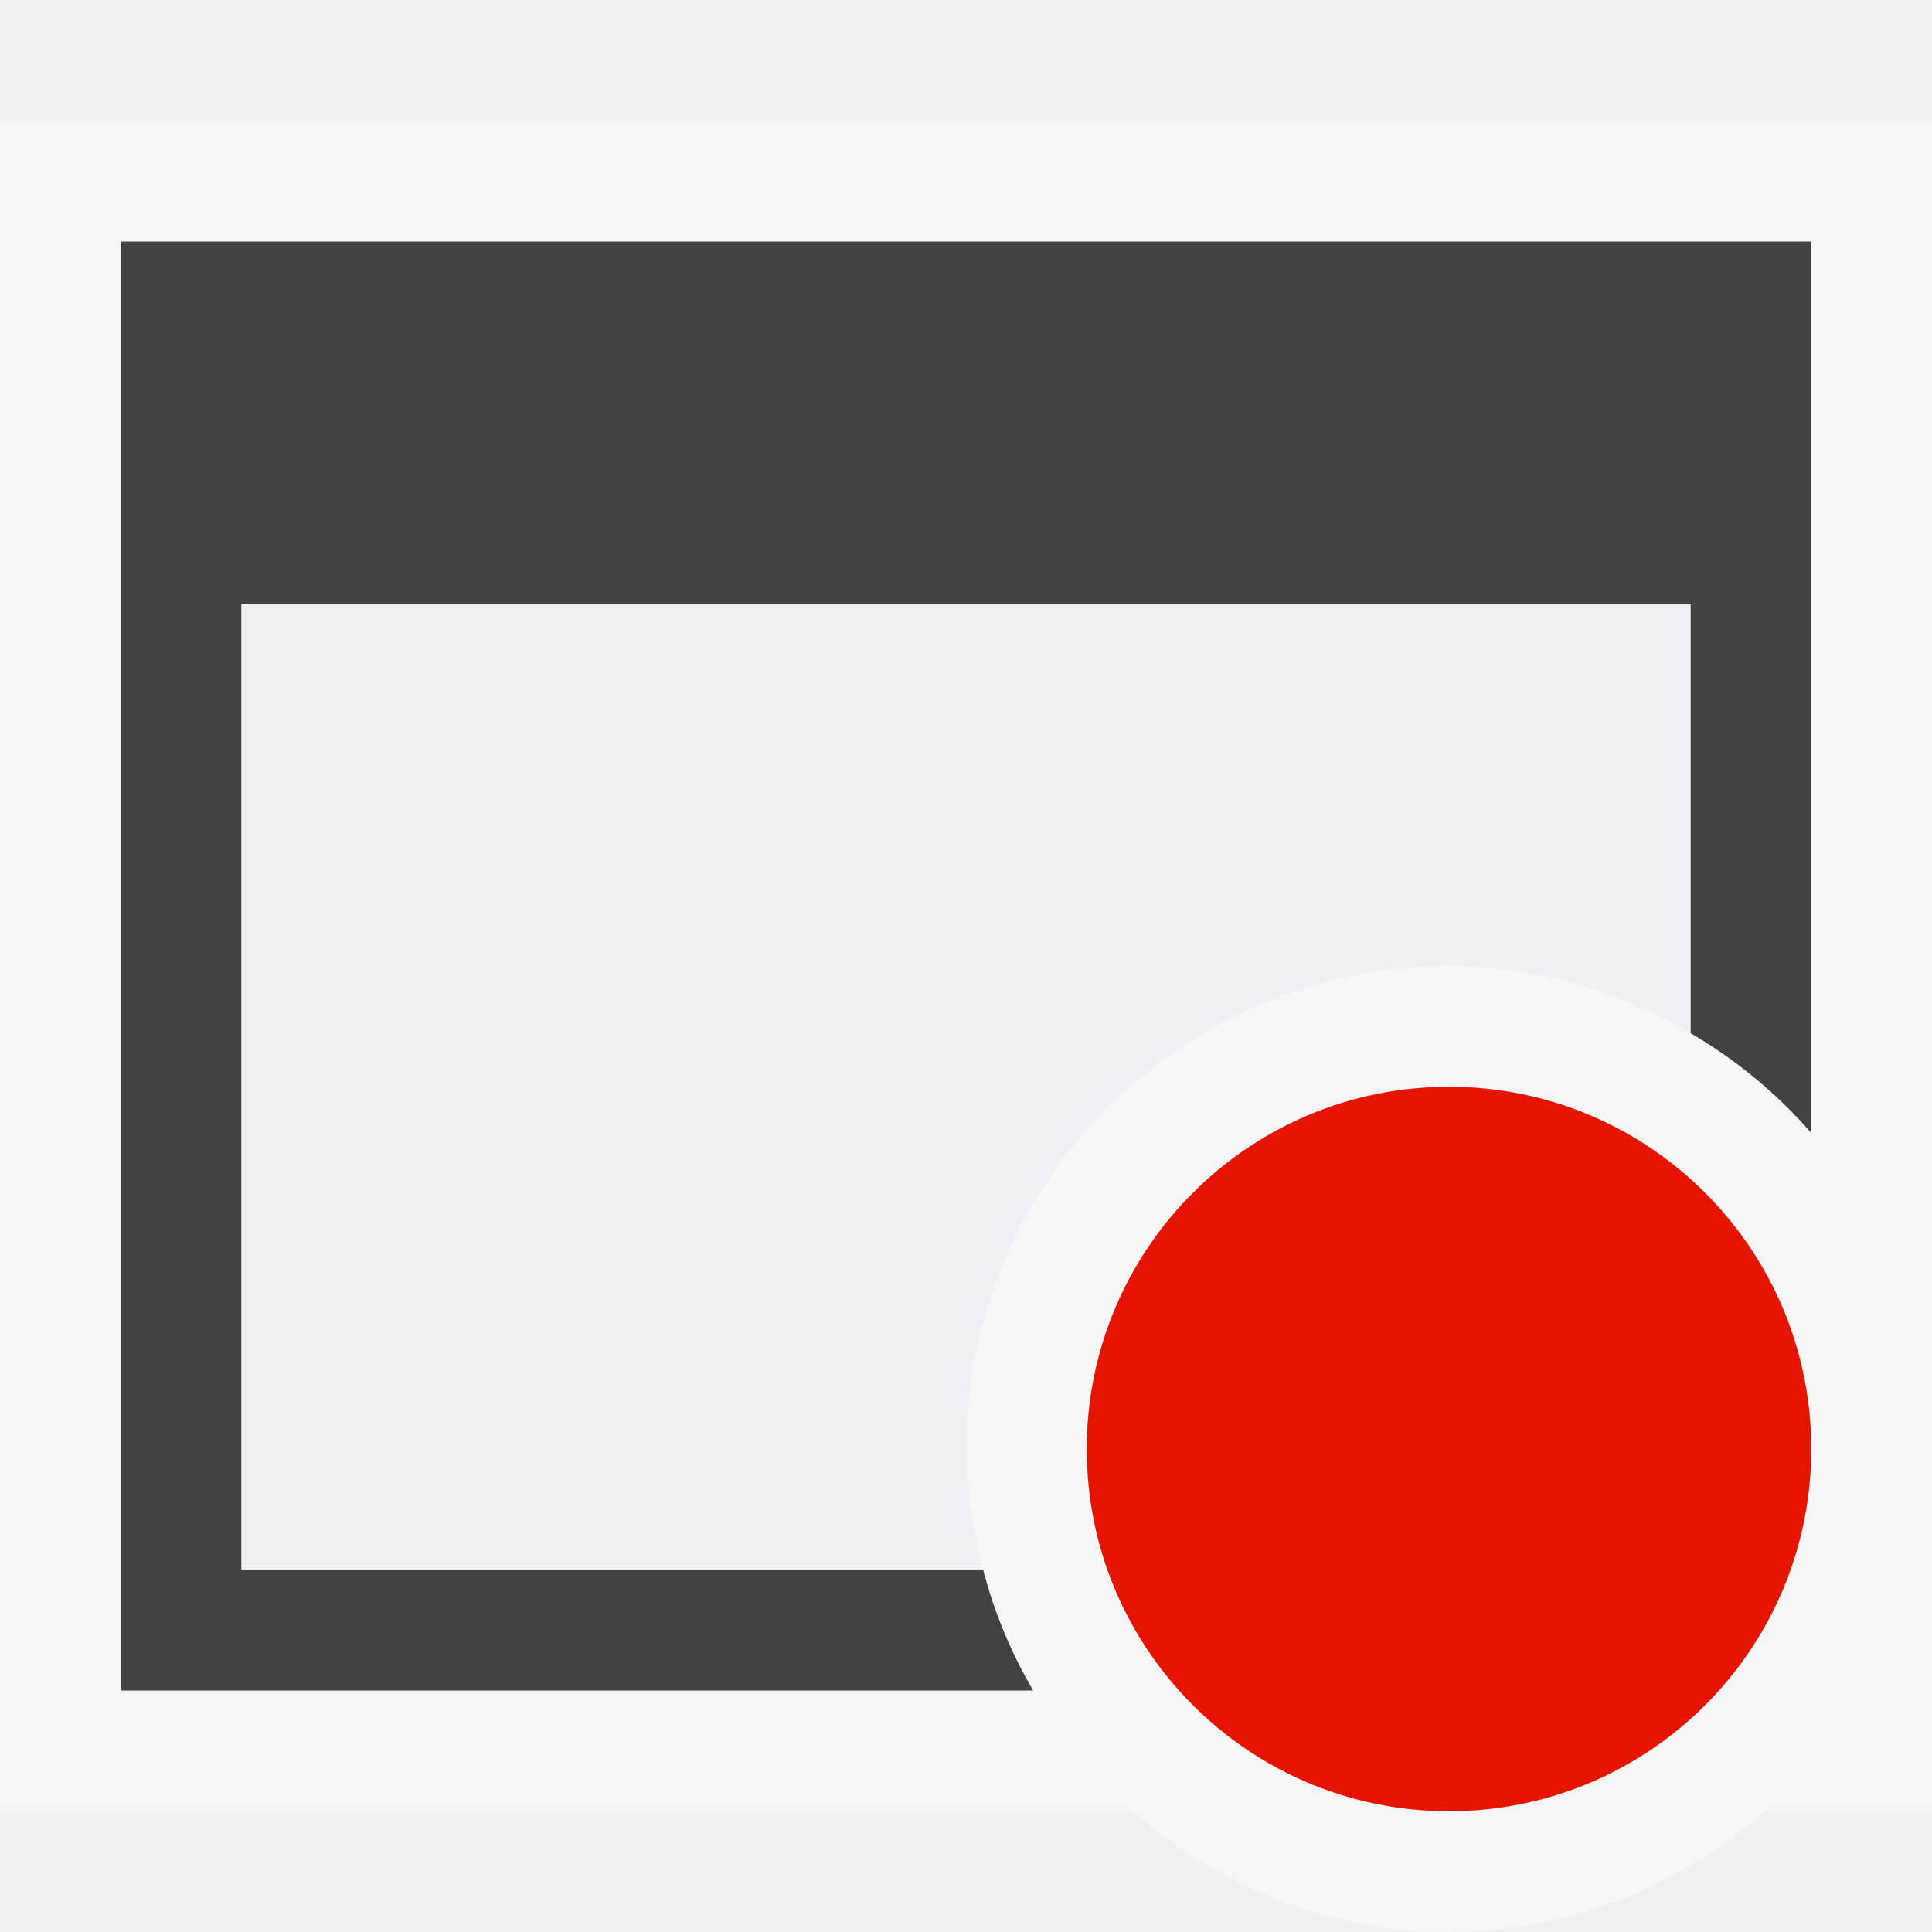
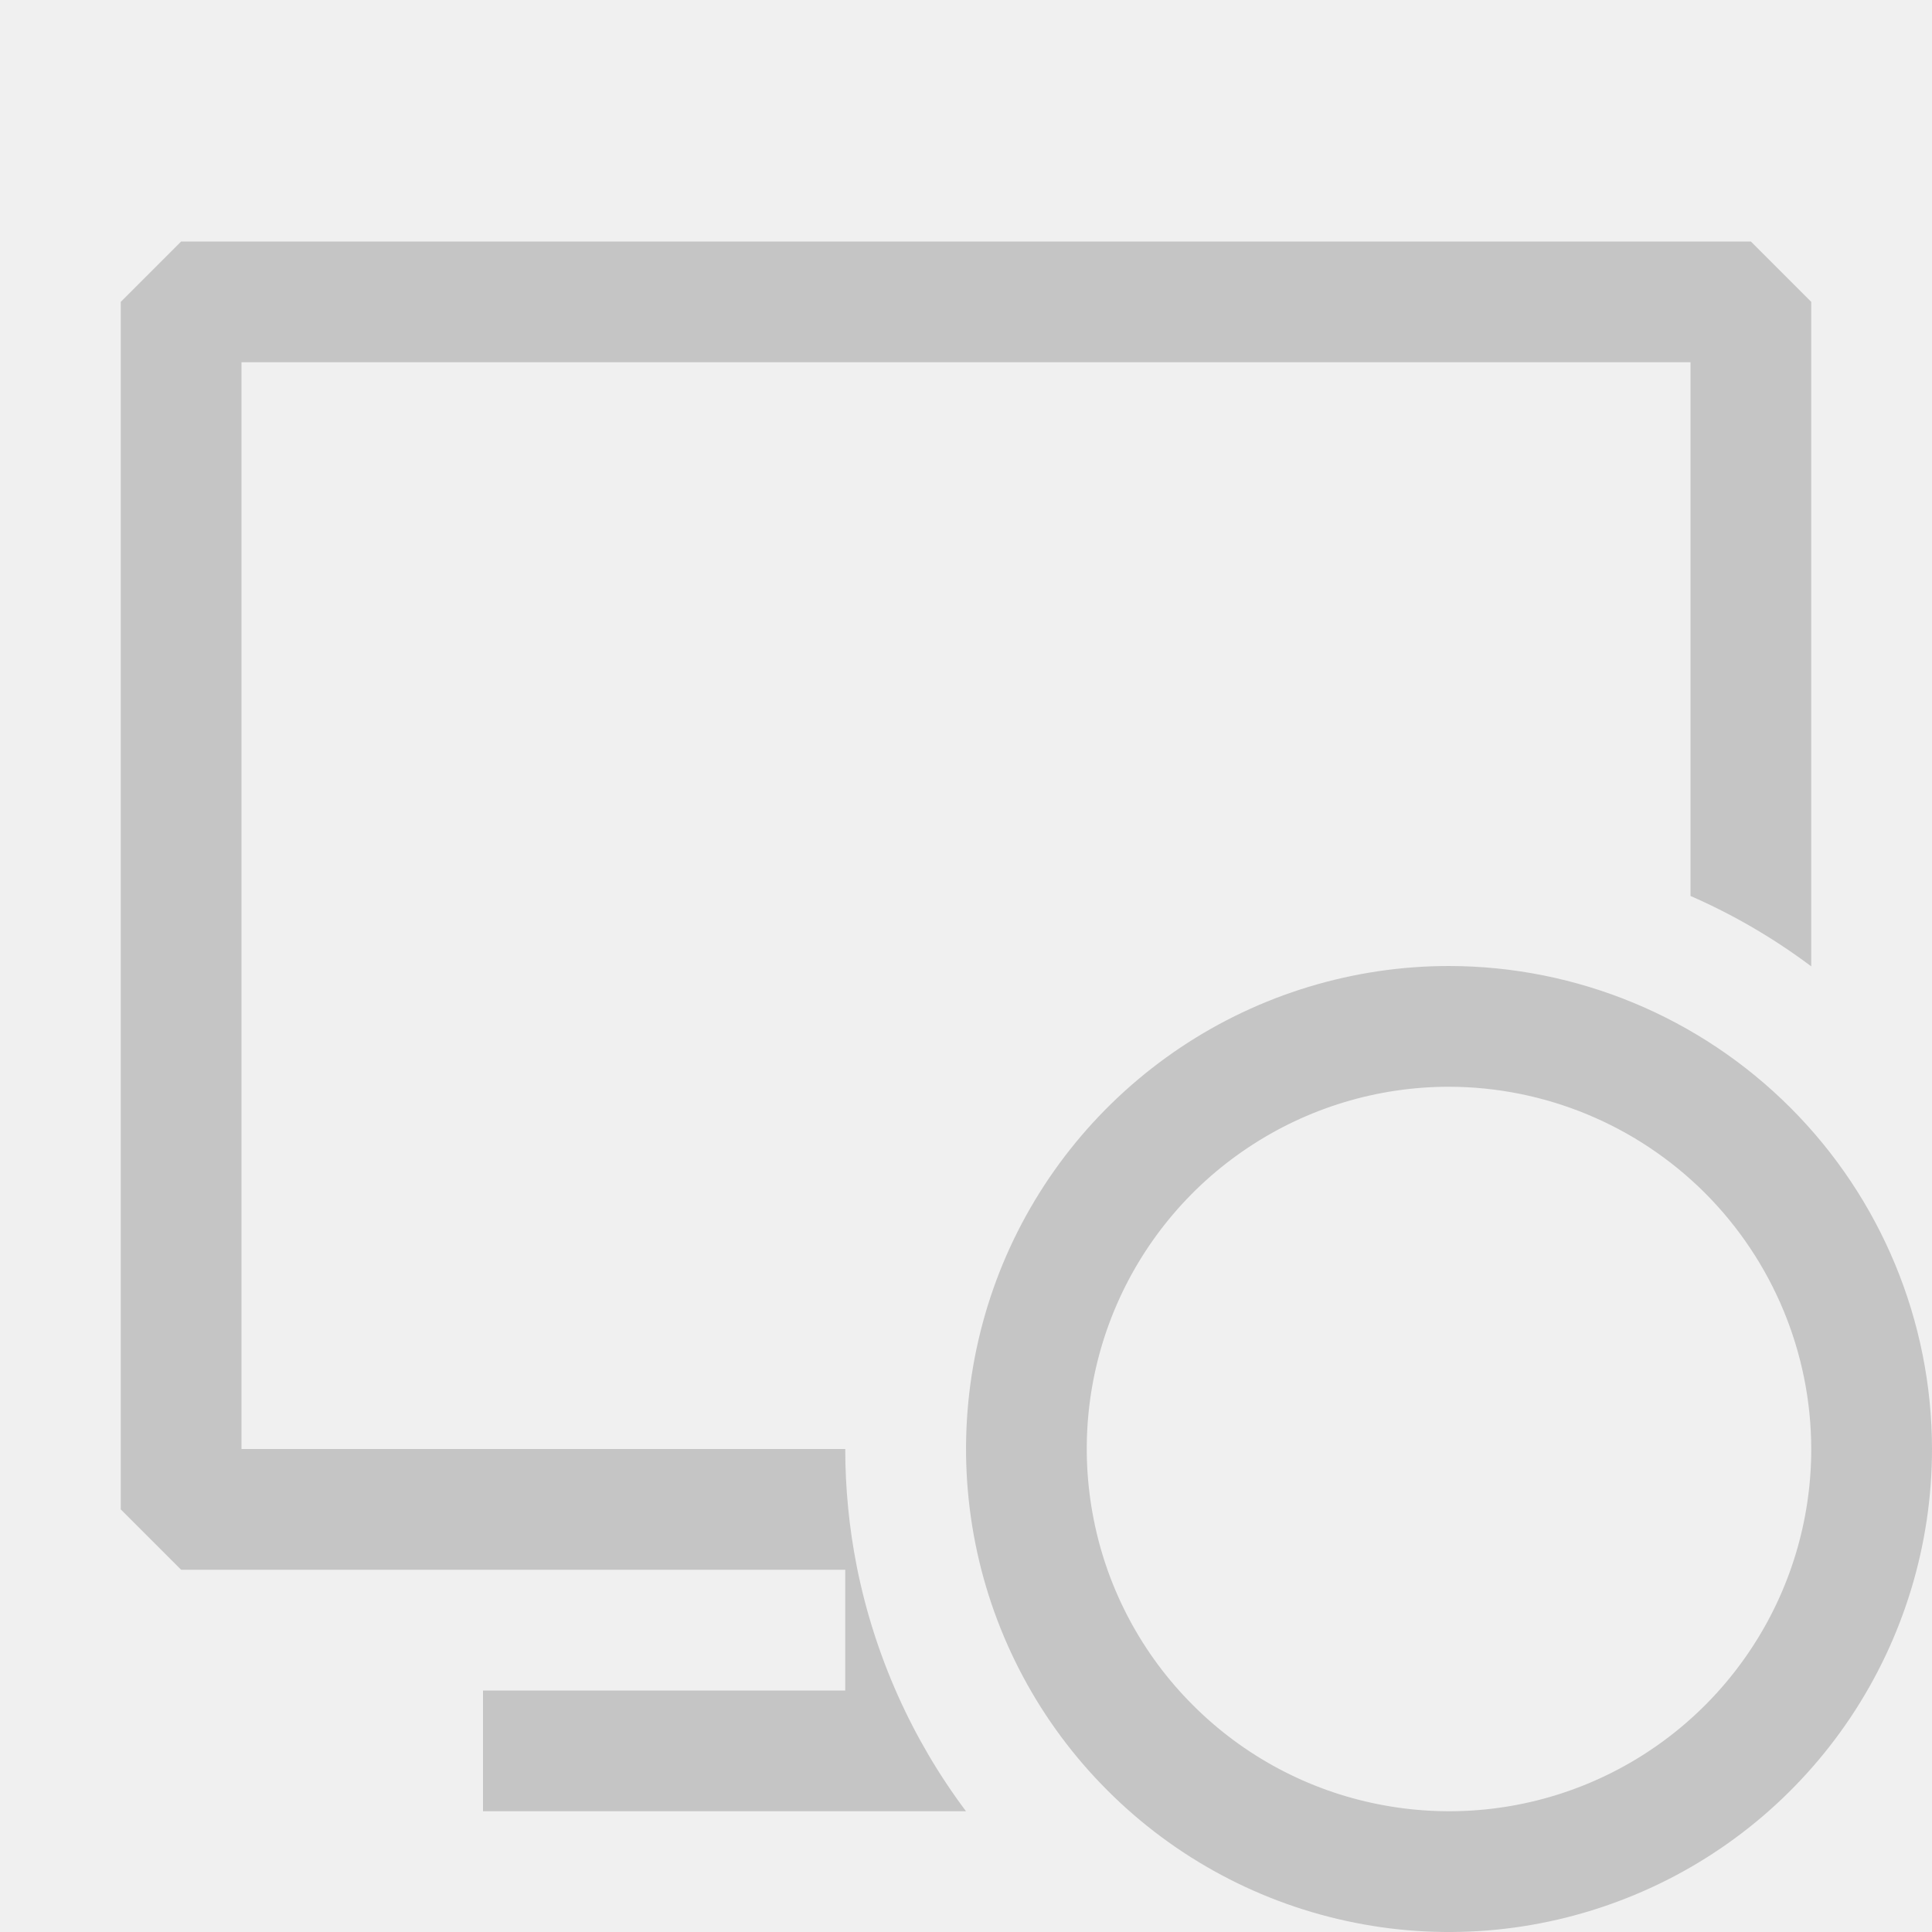
- <svg xmlns="http://www.w3.org/2000/svg" viewBox="0 0 16 16">
-   <style>.icon-canvas-transparent{opacity:0;fill:#f6f6f6}.icon-vs-out{fill:#f6f6f6}.icon-vs-bg{fill:#424242}.icon-vs-fg{fill:#f0eff1}.icon-vs-red{fill:#e51400}.icon-white{fill:#fff}</style>
-   <path class="icon-canvas-transparent" d="M16 16H0V0h16v16z" id="canvas" />
-   <path class="icon-vs-out" d="M16 1v14h-1.382c-.703.615-1.612 1-2.618 1a3.966 3.966 0 0 1-2.618-1H0V1h16z" id="outline" />
-   <path class="icon-vs-bg" d="M8.556 14H1V2h14v7.382a4.001 4.001 0 0 0-1-.826V5H2v8h6.142c.092.356.233.69.414 1z" id="iconBg" />
-   <path class="icon-vs-fg" d="M8.142 13H2V5h12v3.556A3.959 3.959 0 0 0 12 8c-2.206 0-4 1.794-4 4 0 .347.058.679.142 1z" id="iconFg" />
-   <circle class="icon-vs-red" id="notificationFg" r="3" cy="12" cx="12" />
+ <svg xmlns="http://www.w3.org/2000/svg" width="16" height="16" viewBox="0 0 16 16" fill="none">
+   <path fill-rule="evenodd" clip-rule="evenodd" d="M1.5 2H14.5L15 2.5V8.003C14.689 7.77 14.353 7.574 14 7.42V3H2V12H7C7 12.326 7.032 12.653 7.096 12.976C7.243 13.712 7.553 14.404 8 15H4V14H7V13H1.5L1 12.5V2.5L1.5 2Z" fill="#C5C5C5" />
+   <path fill-rule="evenodd" clip-rule="evenodd" d="M11.999 9C11.406 9 10.826 9.176 10.333 9.506C9.84 9.835 9.455 10.304 9.228 10.852C9.001 11.4 8.942 12.003 9.058 12.585C9.173 13.167 9.459 13.702 9.879 14.121C10.298 14.541 10.833 14.827 11.415 14.942C11.997 15.058 12.6 14.999 13.148 14.772C13.696 14.545 14.165 14.16 14.494 13.667C14.824 13.174 15 12.594 15 12.001C14.999 11.205 14.682 10.443 14.12 9.88C13.557 9.318 12.795 9.001 11.999 9ZM12 8C11.209 8 10.435 8.235 9.778 8.674C9.12 9.114 8.607 9.738 8.304 10.469C8.002 11.2 7.923 12.004 8.077 12.78C8.231 13.556 8.612 14.269 9.172 14.828C9.731 15.388 10.444 15.769 11.22 15.923C11.996 16.078 12.8 15.998 13.531 15.695C14.262 15.393 14.886 14.88 15.326 14.222C15.765 13.565 16 12.791 16 12C15.999 10.94 15.577 9.923 14.827 9.173C14.077 8.423 13.06 8.001 12 8Z" fill="#C5C5C5" />
</svg>
